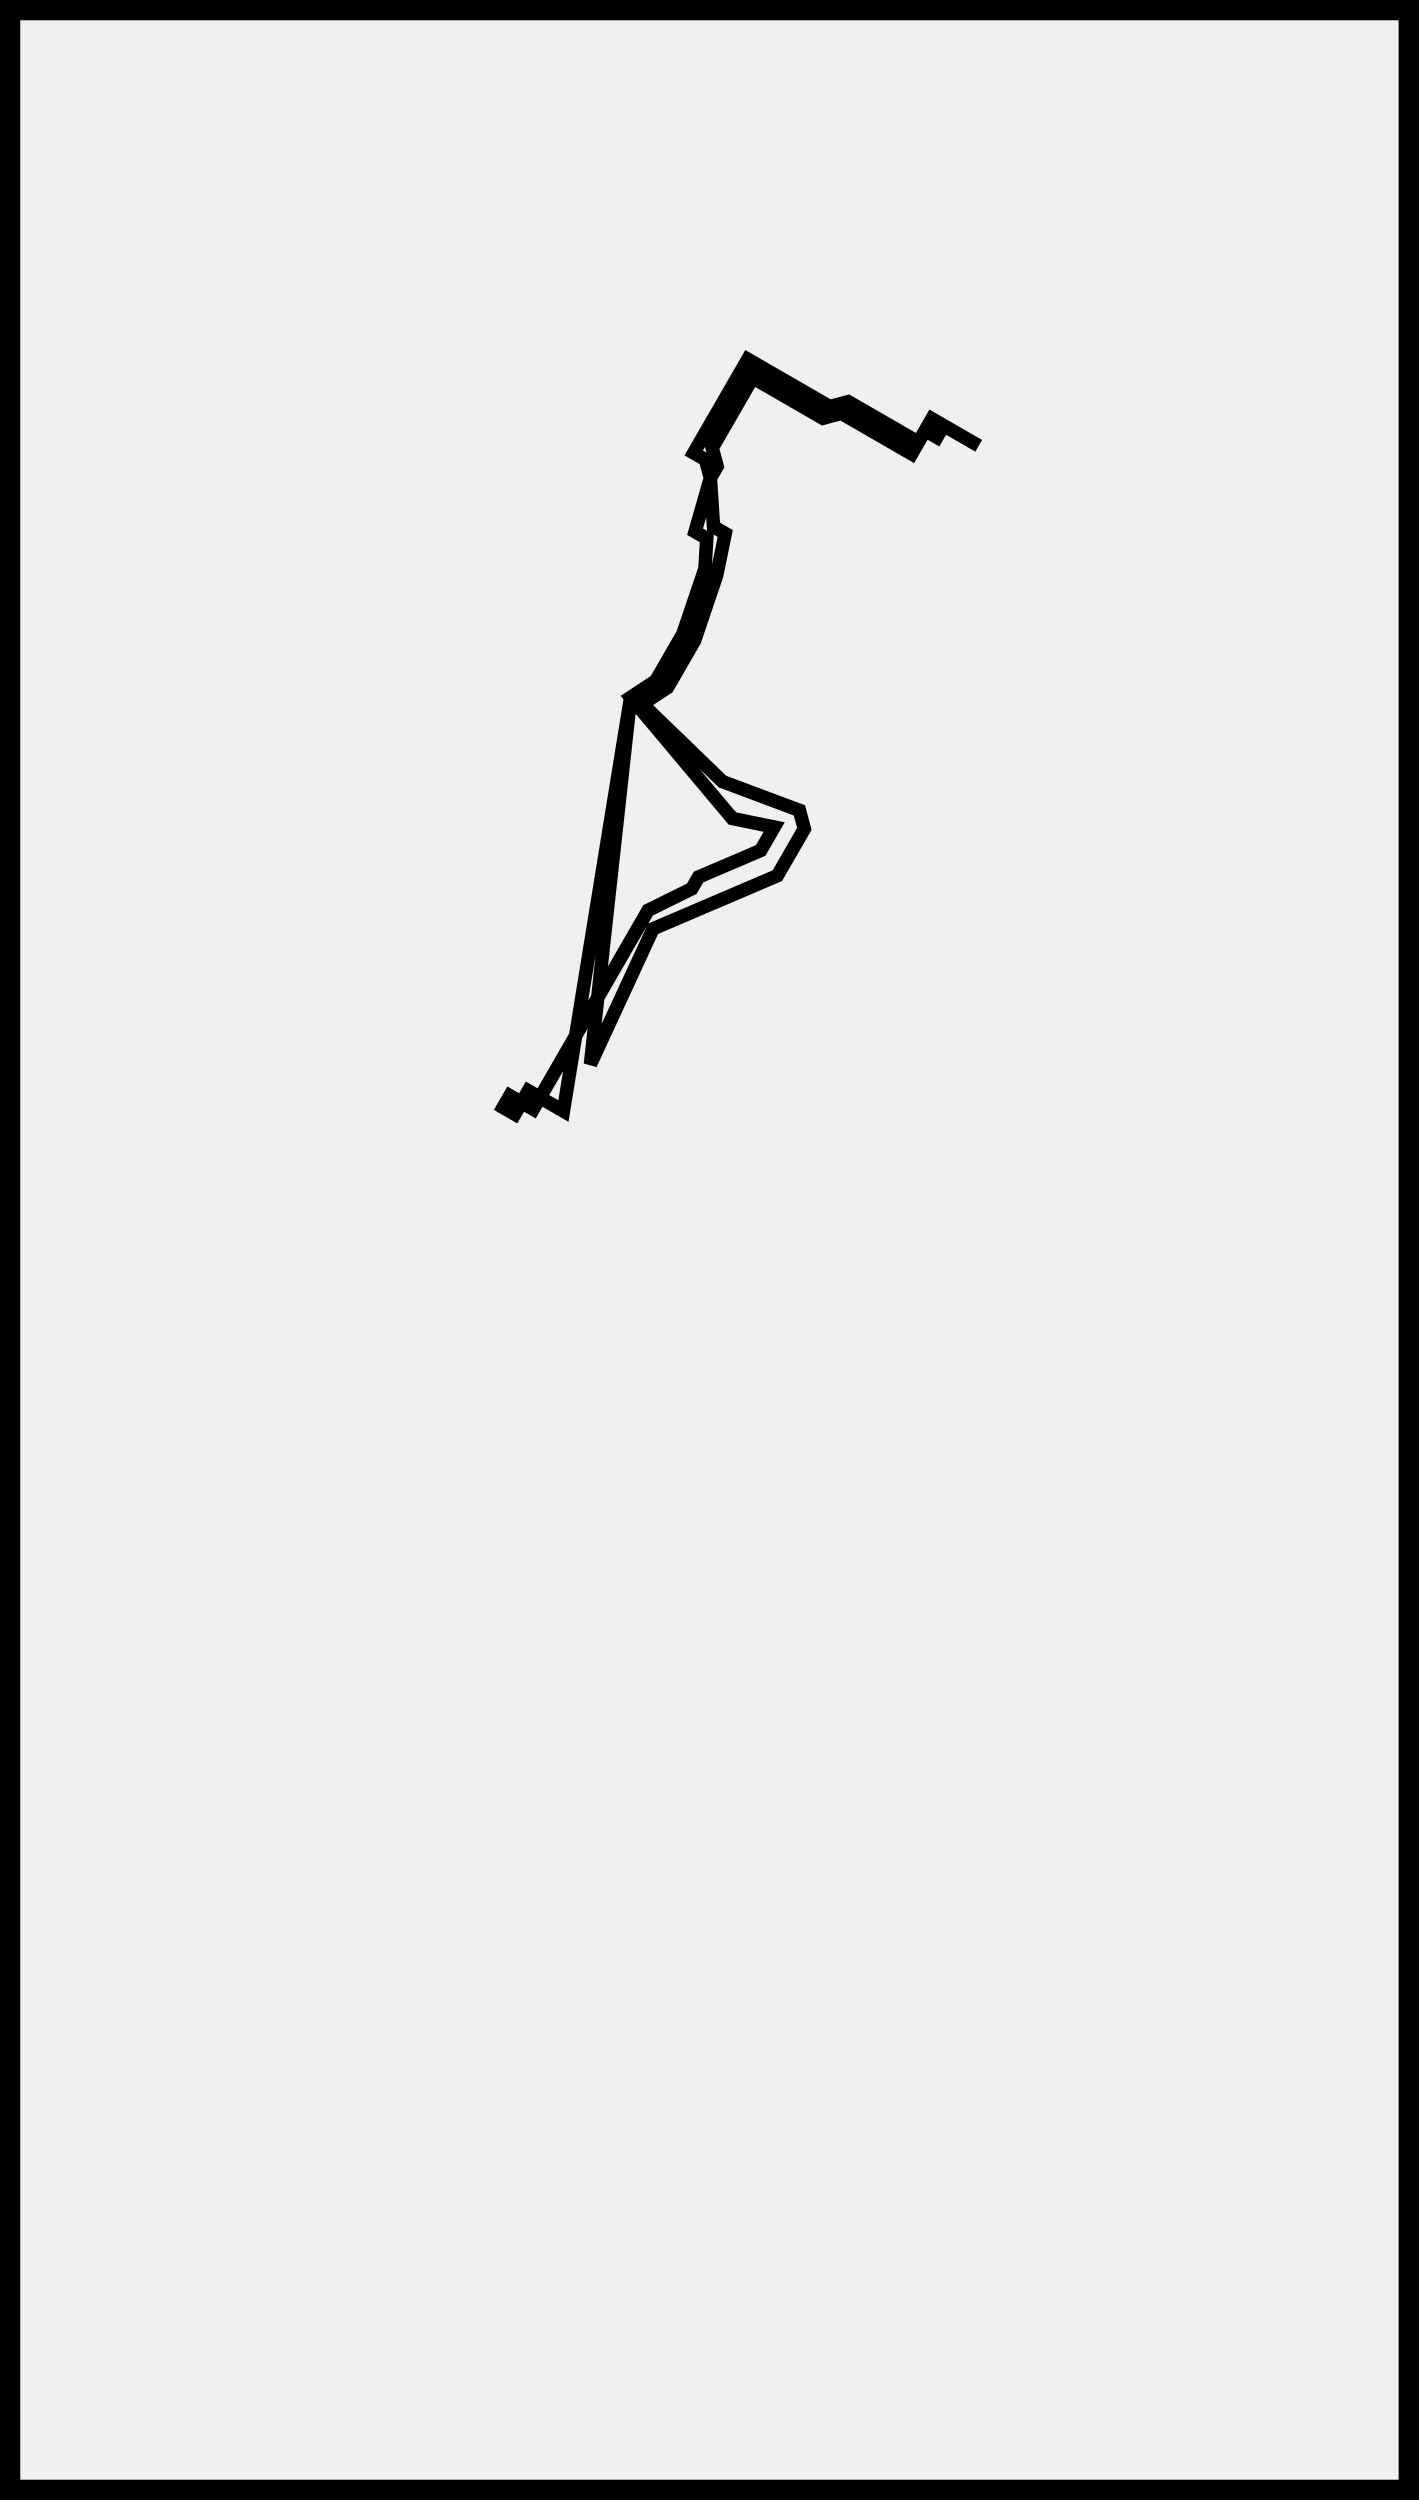
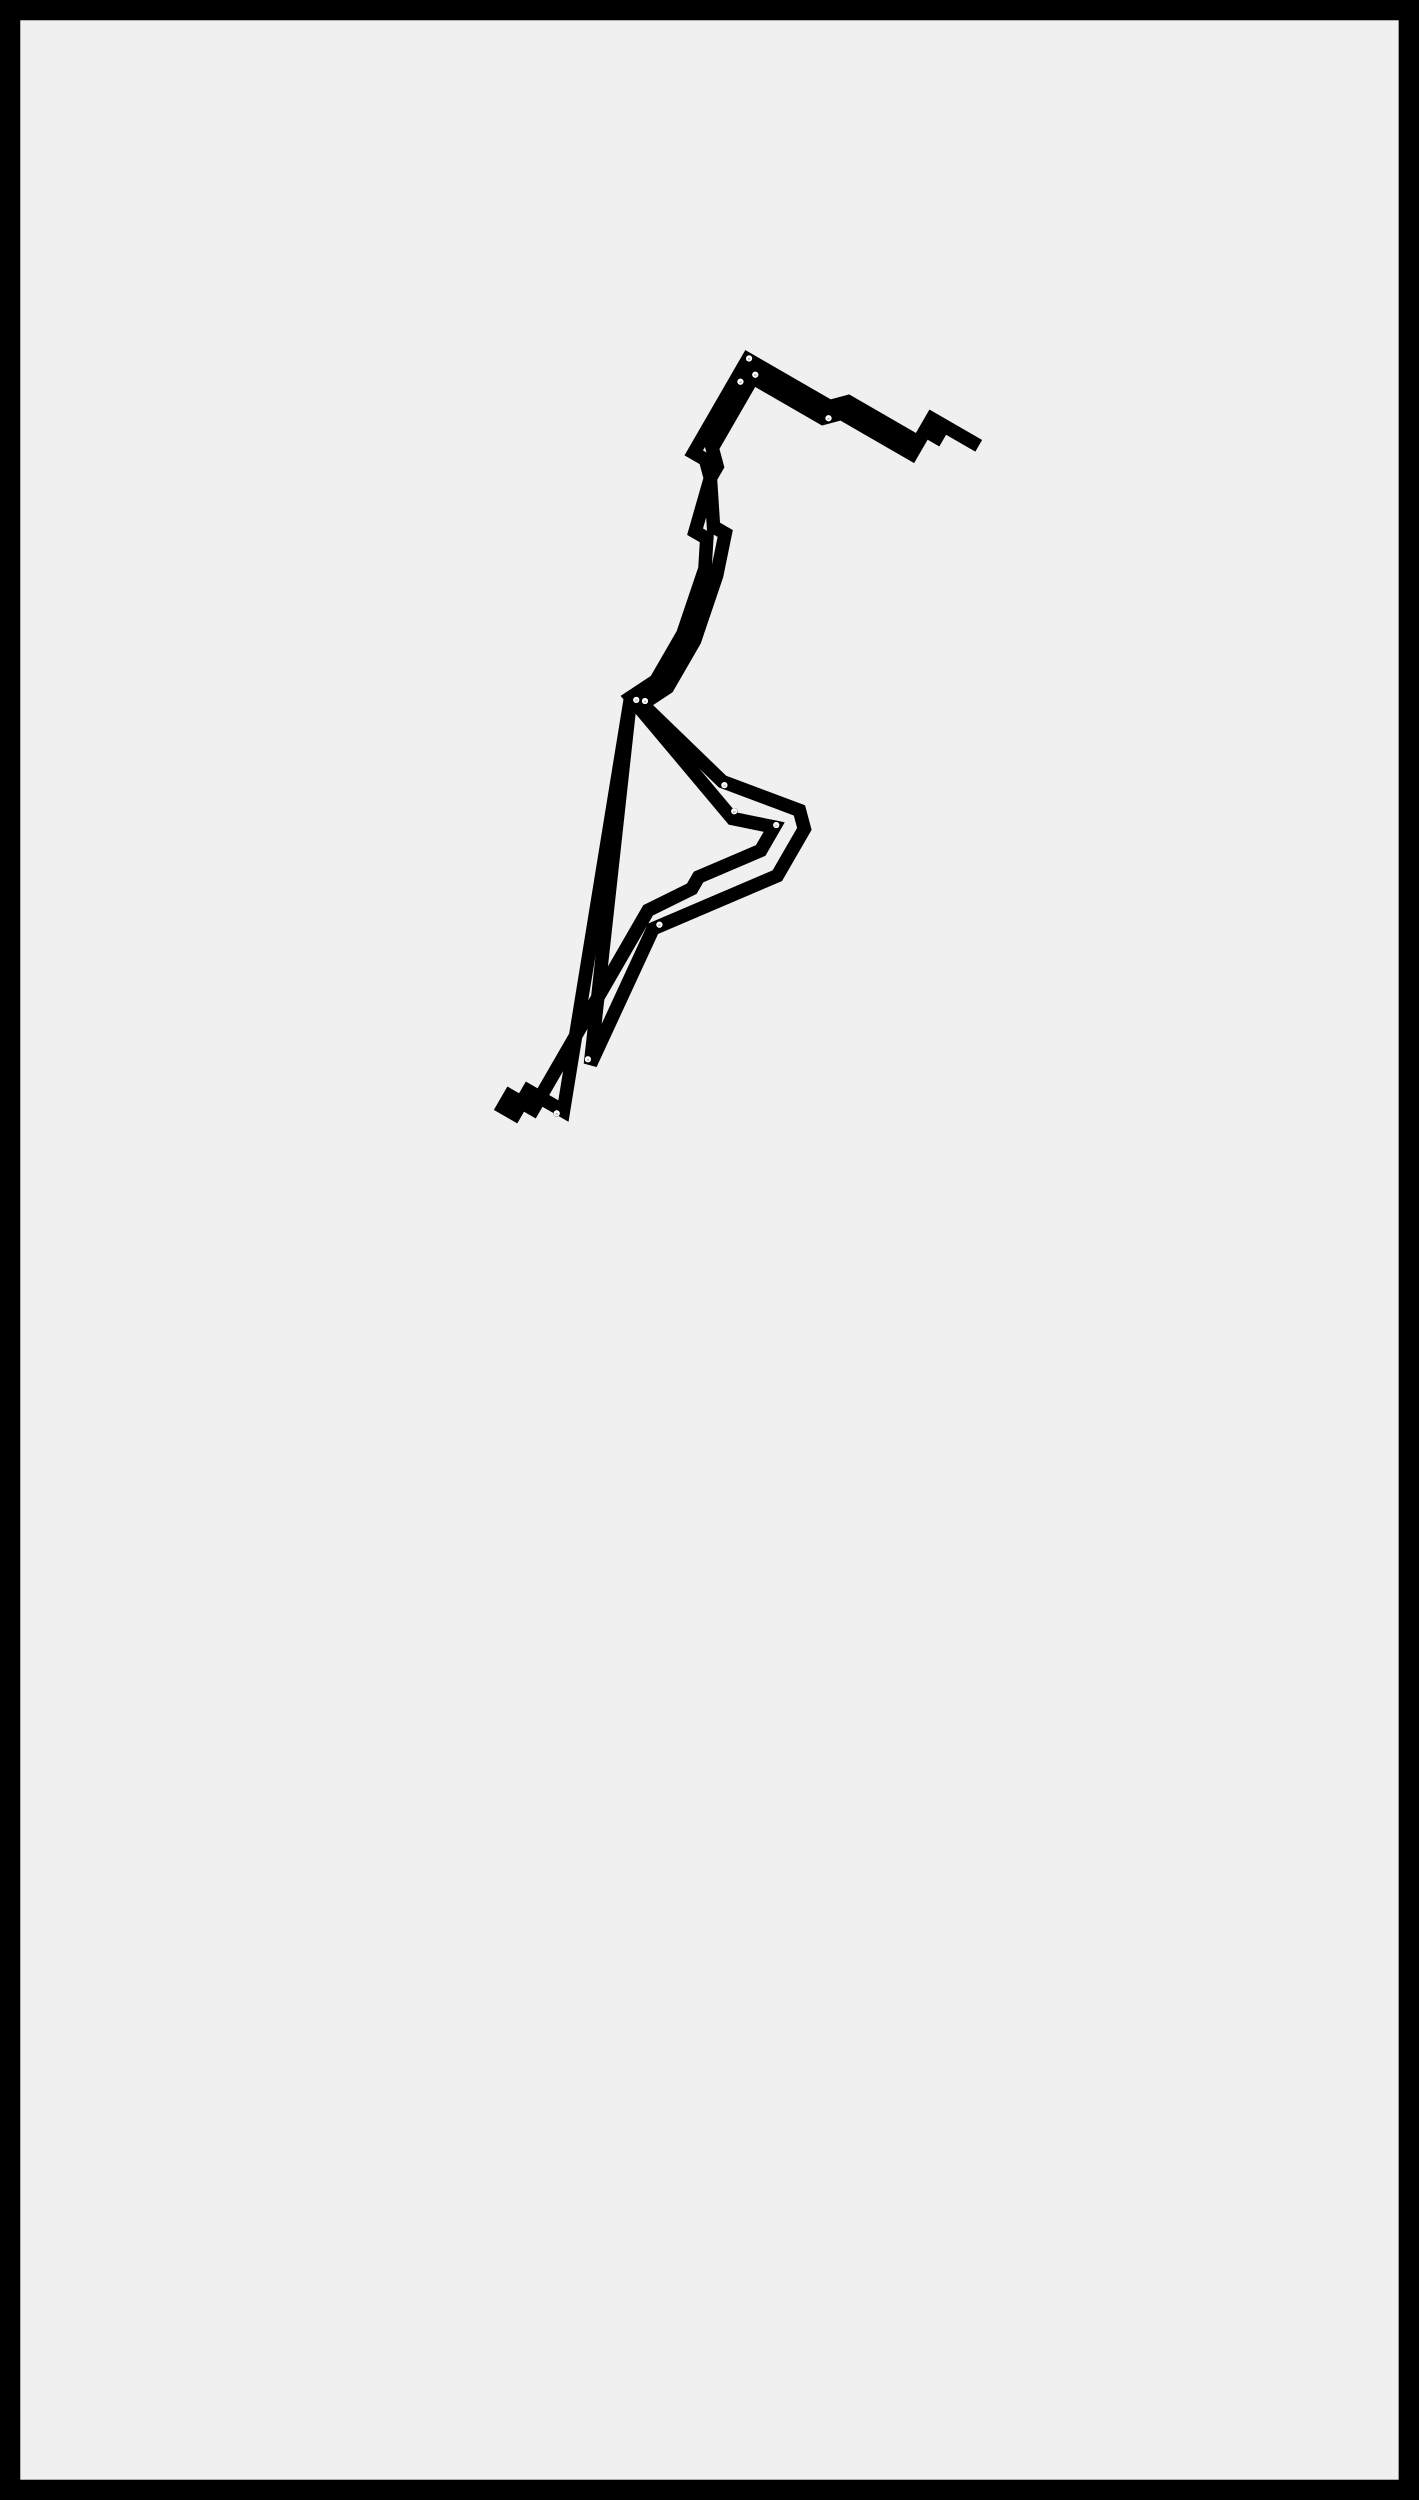
<svg xmlns="http://www.w3.org/2000/svg" width="1050" height="1850">
  <g transform="translate(525 925) rotate(30) scale(10000 -10000) translate(-106.8125 6.5925)">
    <path d="M106.76 -6.5 L106.865 -6.5 L106.865 -6.685 L106.76 -6.685 Z" fill="none" stroke="black" stroke-width="0.003" transform="translate(106.8125 -6.5925) rotate(30) translate(-106.8125 6.5925)" />
    <path d="M106.787 -6.56 L106.798 -6.589 L106.795 -6.589 L106.795 -6.591 L106.794 -6.591 L106.794 -6.59 L106.796 -6.59 L106.796 -6.582 L106.796 -6.573 L106.798 -6.57 L106.798 -6.569 L106.801 -6.565 L106.801 -6.563 L106.798 -6.564 L106.787 -6.56 L106.788 -6.558 L106.788 -6.554 L106.787 -6.549 L106.786 -6.547 L106.785 -6.547 L106.784 -6.543 L106.783 -6.542 L106.782 -6.542 L106.782 -6.538 L106.782 -6.536 L106.782 -6.534 L106.789 -6.534 L106.79 -6.533 L106.796 -6.533 L106.796 -6.531 L106.796 -6.531 L106.796 -6.531 L106.8 -6.531 L106.797 -6.531 L106.797 -6.532 L106.796 -6.532 L106.796 -6.534 L106.79 -6.534 L106.789 -6.535 L106.783 -6.535 L106.783 -6.536 L106.783 -6.538 L106.783 -6.541 L106.784 -6.542 L106.784 -6.543 L106.786 -6.546 L106.787 -6.546 L106.788 -6.549 L106.789 -6.554 L106.789 -6.558 L106.788 -6.56 L106.796 -6.562 L106.802 -6.561 L106.803 -6.562 L106.803 -6.562 L106.803 -6.566 L106.8 -6.57 L106.8 -6.57 L106.797 -6.574 L106.798 -6.585 L106.787 -6.56 Z" stroke="black" stroke-width="0.001" fill="none" />
-     <text x="106.787" y="-6.56" fill="black" text-anchor="middle" transform="translate(106.7875 -6.560033) scale(0.00002 -0.00002) translate(-106.7875 6.560033) translate(106.8125 -6.5925) rotate(-30) translate(-106.8125 6.5925)">20</text>
-     <text x="106.798" y="-6.589" fill="black" text-anchor="middle" transform="translate(106.7977 -6.589475) scale(0.00002 -0.00002) translate(-106.7977 6.589475) translate(106.8125 -6.5925) rotate(-30) translate(-106.8125 6.5925)">20</text>
-     <text x="106.801" y="-6.563" fill="black" text-anchor="middle" transform="translate(106.8011 -6.562873) scale(0.00002 -0.00002) translate(-106.8011 6.562873) translate(106.8125 -6.5925) rotate(-30) translate(-106.8125 6.5925)">20</text>
-     <text x="106.798" y="-6.564" fill="black" text-anchor="middle" transform="translate(106.7979 -6.563542) scale(0.00002 -0.00002) translate(-106.7979 6.563542) translate(106.8125 -6.5925) rotate(-30) translate(-106.8125 6.5925)">20</text>
-     <text x="106.782" y="-6.536" fill="black" text-anchor="middle" transform="translate(106.7824 -6.535785) scale(0.00002 -0.00002) translate(-106.7824 6.535785) translate(106.8125 -6.5925) rotate(-30) translate(-106.8125 6.5925)">20</text>
-     <text x="106.782" y="-6.534" fill="black" text-anchor="middle" transform="translate(106.7821 -6.533976) scale(0.00002 -0.00002) translate(-106.7821 6.533976) translate(106.8125 -6.5925) rotate(-30) translate(-106.8125 6.5925)">20</text>
-     <text x="106.789" y="-6.535" fill="black" text-anchor="middle" transform="translate(106.7894 -6.534869) scale(0.00002 -0.00002) translate(-106.7894 6.534869) translate(106.8125 -6.5925) rotate(-30) translate(-106.8125 6.5925)">20</text>
-     <text x="106.783" y="-6.535" fill="black" text-anchor="middle" transform="translate(106.7831 -6.534788) scale(0.00002 -0.00002) translate(-106.7831 6.534788) translate(106.8125 -6.5925) rotate(-30) translate(-106.8125 6.5925)">20</text>
-     <text x="106.788" y="-6.56" fill="black" text-anchor="middle" transform="translate(106.7881 -6.559782) scale(0.00002 -0.00002) translate(-106.7881 6.559782) translate(106.8125 -6.5925) rotate(-30) translate(-106.8125 6.5925)">20</text>
-     <text x="106.796" y="-6.562" fill="black" text-anchor="middle" transform="translate(106.7963 -6.562236) scale(0.00002 -0.00002) translate(-106.7963 6.562236) translate(106.8125 -6.5925) rotate(-30) translate(-106.8125 6.5925)">20</text>
-     <text x="106.797" y="-6.574" fill="black" text-anchor="middle" transform="translate(106.7973 -6.573583) scale(0.00002 -0.00002) translate(-106.7973 6.573583) translate(106.8125 -6.5925) rotate(-30) translate(-106.8125 6.5925)">20</text>
-     <text x="106.798" y="-6.585" fill="black" text-anchor="middle" transform="translate(106.7977 -6.584854) scale(0.00002 -0.00002) translate(-106.7977 6.584854) translate(106.8125 -6.5925) rotate(-30) translate(-106.8125 6.5925)">20</text>
+     <circle cx="106.787" cy="-12.56" r="15" transform="translate(106.7875 -6.560033) scale(0.000015 -0.000015) translate(-106.7875 6.560033) translate(106.8125 -6.5925) rotate(-30) translate(-106.8125 6.5925)" fill="white" stroke="black" stroke-width="2" />
+     <circle cx="106.798" cy="-12.589" r="15" transform="translate(106.7977 -6.589475) scale(0.000015 -0.000015) translate(-106.7977 6.589475) translate(106.8125 -6.5925) rotate(-30) translate(-106.8125 6.5925)" fill="white" stroke="black" stroke-width="2" />
+     <circle cx="106.801" cy="-12.563" r="15" transform="translate(106.8011 -6.562873) scale(0.000015 -0.000015) translate(-106.8011 6.562873) translate(106.8125 -6.5925) rotate(-30) translate(-106.8125 6.5925)" fill="white" stroke="black" stroke-width="2" />
+     <circle cx="106.798" cy="-12.564" r="15" transform="translate(106.7979 -6.563542) scale(0.000015 -0.000015) translate(-106.7979 6.563542) translate(106.8125 -6.5925) rotate(-30) translate(-106.8125 6.5925)" fill="white" stroke="black" stroke-width="2" />
+     <circle cx="106.782" cy="-12.536" r="15" transform="translate(106.7824 -6.535785) scale(0.000015 -0.000015) translate(-106.7824 6.535785) translate(106.8125 -6.5925) rotate(-30) translate(-106.8125 6.5925)" fill="white" stroke="black" stroke-width="2" />
+     <circle cx="106.782" cy="-12.534" r="15" transform="translate(106.7821 -6.533976) scale(0.000015 -0.000015) translate(-106.7821 6.533976) translate(106.8125 -6.5925) rotate(-30) translate(-106.8125 6.5925)" fill="white" stroke="black" stroke-width="2" />
+     <circle cx="106.789" cy="-12.535" r="15" transform="translate(106.7894 -6.534869) scale(0.000015 -0.000015) translate(-106.7894 6.534869) translate(106.8125 -6.5925) rotate(-30) translate(-106.8125 6.5925)" fill="white" stroke="black" stroke-width="2" />
+     <circle cx="106.783" cy="-12.535" r="15" transform="translate(106.7831 -6.534788) scale(0.000015 -0.000015) translate(-106.7831 6.534788) translate(106.8125 -6.5925) rotate(-30) translate(-106.8125 6.5925)" fill="white" stroke="black" stroke-width="2" />
+     <circle cx="106.788" cy="-12.56" r="15" transform="translate(106.7881 -6.559782) scale(0.000015 -0.000015) translate(-106.7881 6.559782) translate(106.8125 -6.5925) rotate(-30) translate(-106.8125 6.5925)" fill="white" stroke="black" stroke-width="2" />
+     <circle cx="106.796" cy="-12.562" r="15" transform="translate(106.7963 -6.562236) scale(0.000015 -0.000015) translate(-106.7963 6.562236) translate(106.8125 -6.5925) rotate(-30) translate(-106.8125 6.5925)" fill="white" stroke="black" stroke-width="2" />
+     <circle cx="106.797" cy="-12.574" r="15" transform="translate(106.7973 -6.573583) scale(0.000015 -0.000015) translate(-106.7973 6.573583) translate(106.8125 -6.5925) rotate(-30) translate(-106.8125 6.5925)" fill="white" stroke="black" stroke-width="2" />
+     <circle cx="106.798" cy="-12.585" r="15" transform="translate(106.7977 -6.584854) scale(0.000015 -0.000015) translate(-106.7977 6.584854) translate(106.8125 -6.5925) rotate(-30) translate(-106.8125 6.5925)" fill="white" stroke="black" stroke-width="2" />
+     <circle cx="106.787" cy="-12.56" r="15" transform="translate(106.7875 -6.560033) scale(0.000015 -0.000015) translate(-106.7875 6.560033) translate(106.8125 -6.5925) rotate(-30) translate(-106.8125 6.5925)" fill="white" stroke="none" />
+     <circle cx="106.798" cy="-12.589" r="15" transform="translate(106.7977 -6.589475) scale(0.000015 -0.000015) translate(-106.7977 6.589475) translate(106.8125 -6.5925) rotate(-30) translate(-106.8125 6.5925)" fill="white" stroke="none" />
+     <circle cx="106.801" cy="-12.563" r="15" transform="translate(106.8011 -6.562873) scale(0.000015 -0.000015) translate(-106.8011 6.562873) translate(106.8125 -6.5925) rotate(-30) translate(-106.8125 6.5925)" fill="white" stroke="none" />
+     <circle cx="106.798" cy="-12.564" r="15" transform="translate(106.7979 -6.563542) scale(0.000015 -0.000015) translate(-106.7979 6.563542) translate(106.8125 -6.5925) rotate(-30) translate(-106.8125 6.5925)" fill="white" stroke="none" />
+     <circle cx="106.782" cy="-12.536" r="15" transform="translate(106.7824 -6.535785) scale(0.000015 -0.000015) translate(-106.7824 6.535785) translate(106.8125 -6.5925) rotate(-30) translate(-106.8125 6.5925)" fill="white" stroke="none" />
+     <circle cx="106.782" cy="-12.534" r="15" transform="translate(106.7821 -6.533976) scale(0.000015 -0.000015) translate(-106.7821 6.533976) translate(106.8125 -6.5925) rotate(-30) translate(-106.8125 6.5925)" fill="white" stroke="none" />
+     <circle cx="106.789" cy="-12.535" r="15" transform="translate(106.7894 -6.534869) scale(0.000015 -0.000015) translate(-106.7894 6.534869) translate(106.8125 -6.5925) rotate(-30) translate(-106.8125 6.5925)" fill="white" stroke="none" />
+     <circle cx="106.783" cy="-12.535" r="15" transform="translate(106.7831 -6.534788) scale(0.000015 -0.000015) translate(-106.7831 6.534788) translate(106.8125 -6.5925) rotate(-30) translate(-106.8125 6.5925)" fill="white" stroke="none" />
+     <circle cx="106.788" cy="-12.56" r="15" transform="translate(106.7881 -6.559782) scale(0.000015 -0.000015) translate(-106.7881 6.559782) translate(106.8125 -6.5925) rotate(-30) translate(-106.8125 6.5925)" fill="white" stroke="none" />
+     <circle cx="106.796" cy="-12.562" r="15" transform="translate(106.7963 -6.562236) scale(0.000015 -0.000015) translate(-106.7963 6.562236) translate(106.8125 -6.5925) rotate(-30) translate(-106.8125 6.5925)" fill="white" stroke="none" />
+     <circle cx="106.797" cy="-12.574" r="15" transform="translate(106.7973 -6.573583) scale(0.000015 -0.000015) translate(-106.7973 6.573583) translate(106.8125 -6.5925) rotate(-30) translate(-106.8125 6.5925)" fill="white" stroke="none" />
+     <circle cx="106.798" cy="-12.585" r="15" transform="translate(106.7977 -6.584854) scale(0.000015 -0.000015) translate(-106.7977 6.584854) translate(106.8125 -6.5925) rotate(-30) translate(-106.8125 6.5925)" fill="white" stroke="none" />
+     <text x="106.787" y="-6.56" fill="black" text-anchor="middle" transform="translate(106.7875 -6.560033) scale(0.000015 -0.000015) translate(-106.7875 6.560033) translate(106.8125 -6.5925) rotate(-30) translate(-106.8125 6.5925)">20</text>
+     <text x="106.798" y="-6.589" fill="black" text-anchor="middle" transform="translate(106.7977 -6.589475) scale(0.000015 -0.000015) translate(-106.7977 6.589475) translate(106.8125 -6.5925) rotate(-30) translate(-106.8125 6.5925)">20</text>
+     <text x="106.801" y="-6.563" fill="black" text-anchor="middle" transform="translate(106.8011 -6.562873) scale(0.000015 -0.000015) translate(-106.8011 6.562873) translate(106.8125 -6.5925) rotate(-30) translate(-106.8125 6.5925)">20</text>
+     <text x="106.798" y="-6.564" fill="black" text-anchor="middle" transform="translate(106.7979 -6.563542) scale(0.000015 -0.000015) translate(-106.7979 6.563542) translate(106.8125 -6.5925) rotate(-30) translate(-106.8125 6.5925)">20</text>
+     <text x="106.782" y="-6.536" fill="black" text-anchor="middle" transform="translate(106.7824 -6.535785) scale(0.000015 -0.000015) translate(-106.7824 6.535785) translate(106.8125 -6.5925) rotate(-30) translate(-106.8125 6.5925)">20</text>
+     <text x="106.782" y="-6.534" fill="black" text-anchor="middle" transform="translate(106.7821 -6.533976) scale(0.000015 -0.000015) translate(-106.7821 6.533976) translate(106.8125 -6.5925) rotate(-30) translate(-106.8125 6.5925)">20</text>
+     <text x="106.789" y="-6.535" fill="black" text-anchor="middle" transform="translate(106.7894 -6.534869) scale(0.000015 -0.000015) translate(-106.7894 6.534869) translate(106.8125 -6.5925) rotate(-30) translate(-106.8125 6.5925)">20</text>
+     <text x="106.783" y="-6.535" fill="black" text-anchor="middle" transform="translate(106.7831 -6.534788) scale(0.000015 -0.000015) translate(-106.7831 6.534788) translate(106.8125 -6.5925) rotate(-30) translate(-106.8125 6.5925)">20</text>
+     <text x="106.788" y="-6.56" fill="black" text-anchor="middle" transform="translate(106.7881 -6.559782) scale(0.000015 -0.000015) translate(-106.7881 6.559782) translate(106.8125 -6.5925) rotate(-30) translate(-106.8125 6.5925)">20</text>
+     <text x="106.796" y="-6.562" fill="black" text-anchor="middle" transform="translate(106.7963 -6.562236) scale(0.000015 -0.000015) translate(-106.7963 6.562236) translate(106.8125 -6.5925) rotate(-30) translate(-106.8125 6.5925)">20</text>
+     <text x="106.797" y="-6.574" fill="black" text-anchor="middle" transform="translate(106.7973 -6.573583) scale(0.000015 -0.000015) translate(-106.7973 6.573583) translate(106.8125 -6.5925) rotate(-30) translate(-106.8125 6.5925)">20</text>
+     <text x="106.798" y="-6.585" fill="black" text-anchor="middle" transform="translate(106.7977 -6.584854) scale(0.000015 -0.000015) translate(-106.7977 6.584854) translate(106.8125 -6.5925) rotate(-30) translate(-106.8125 6.5925)">20</text>
  </g>
</svg>
